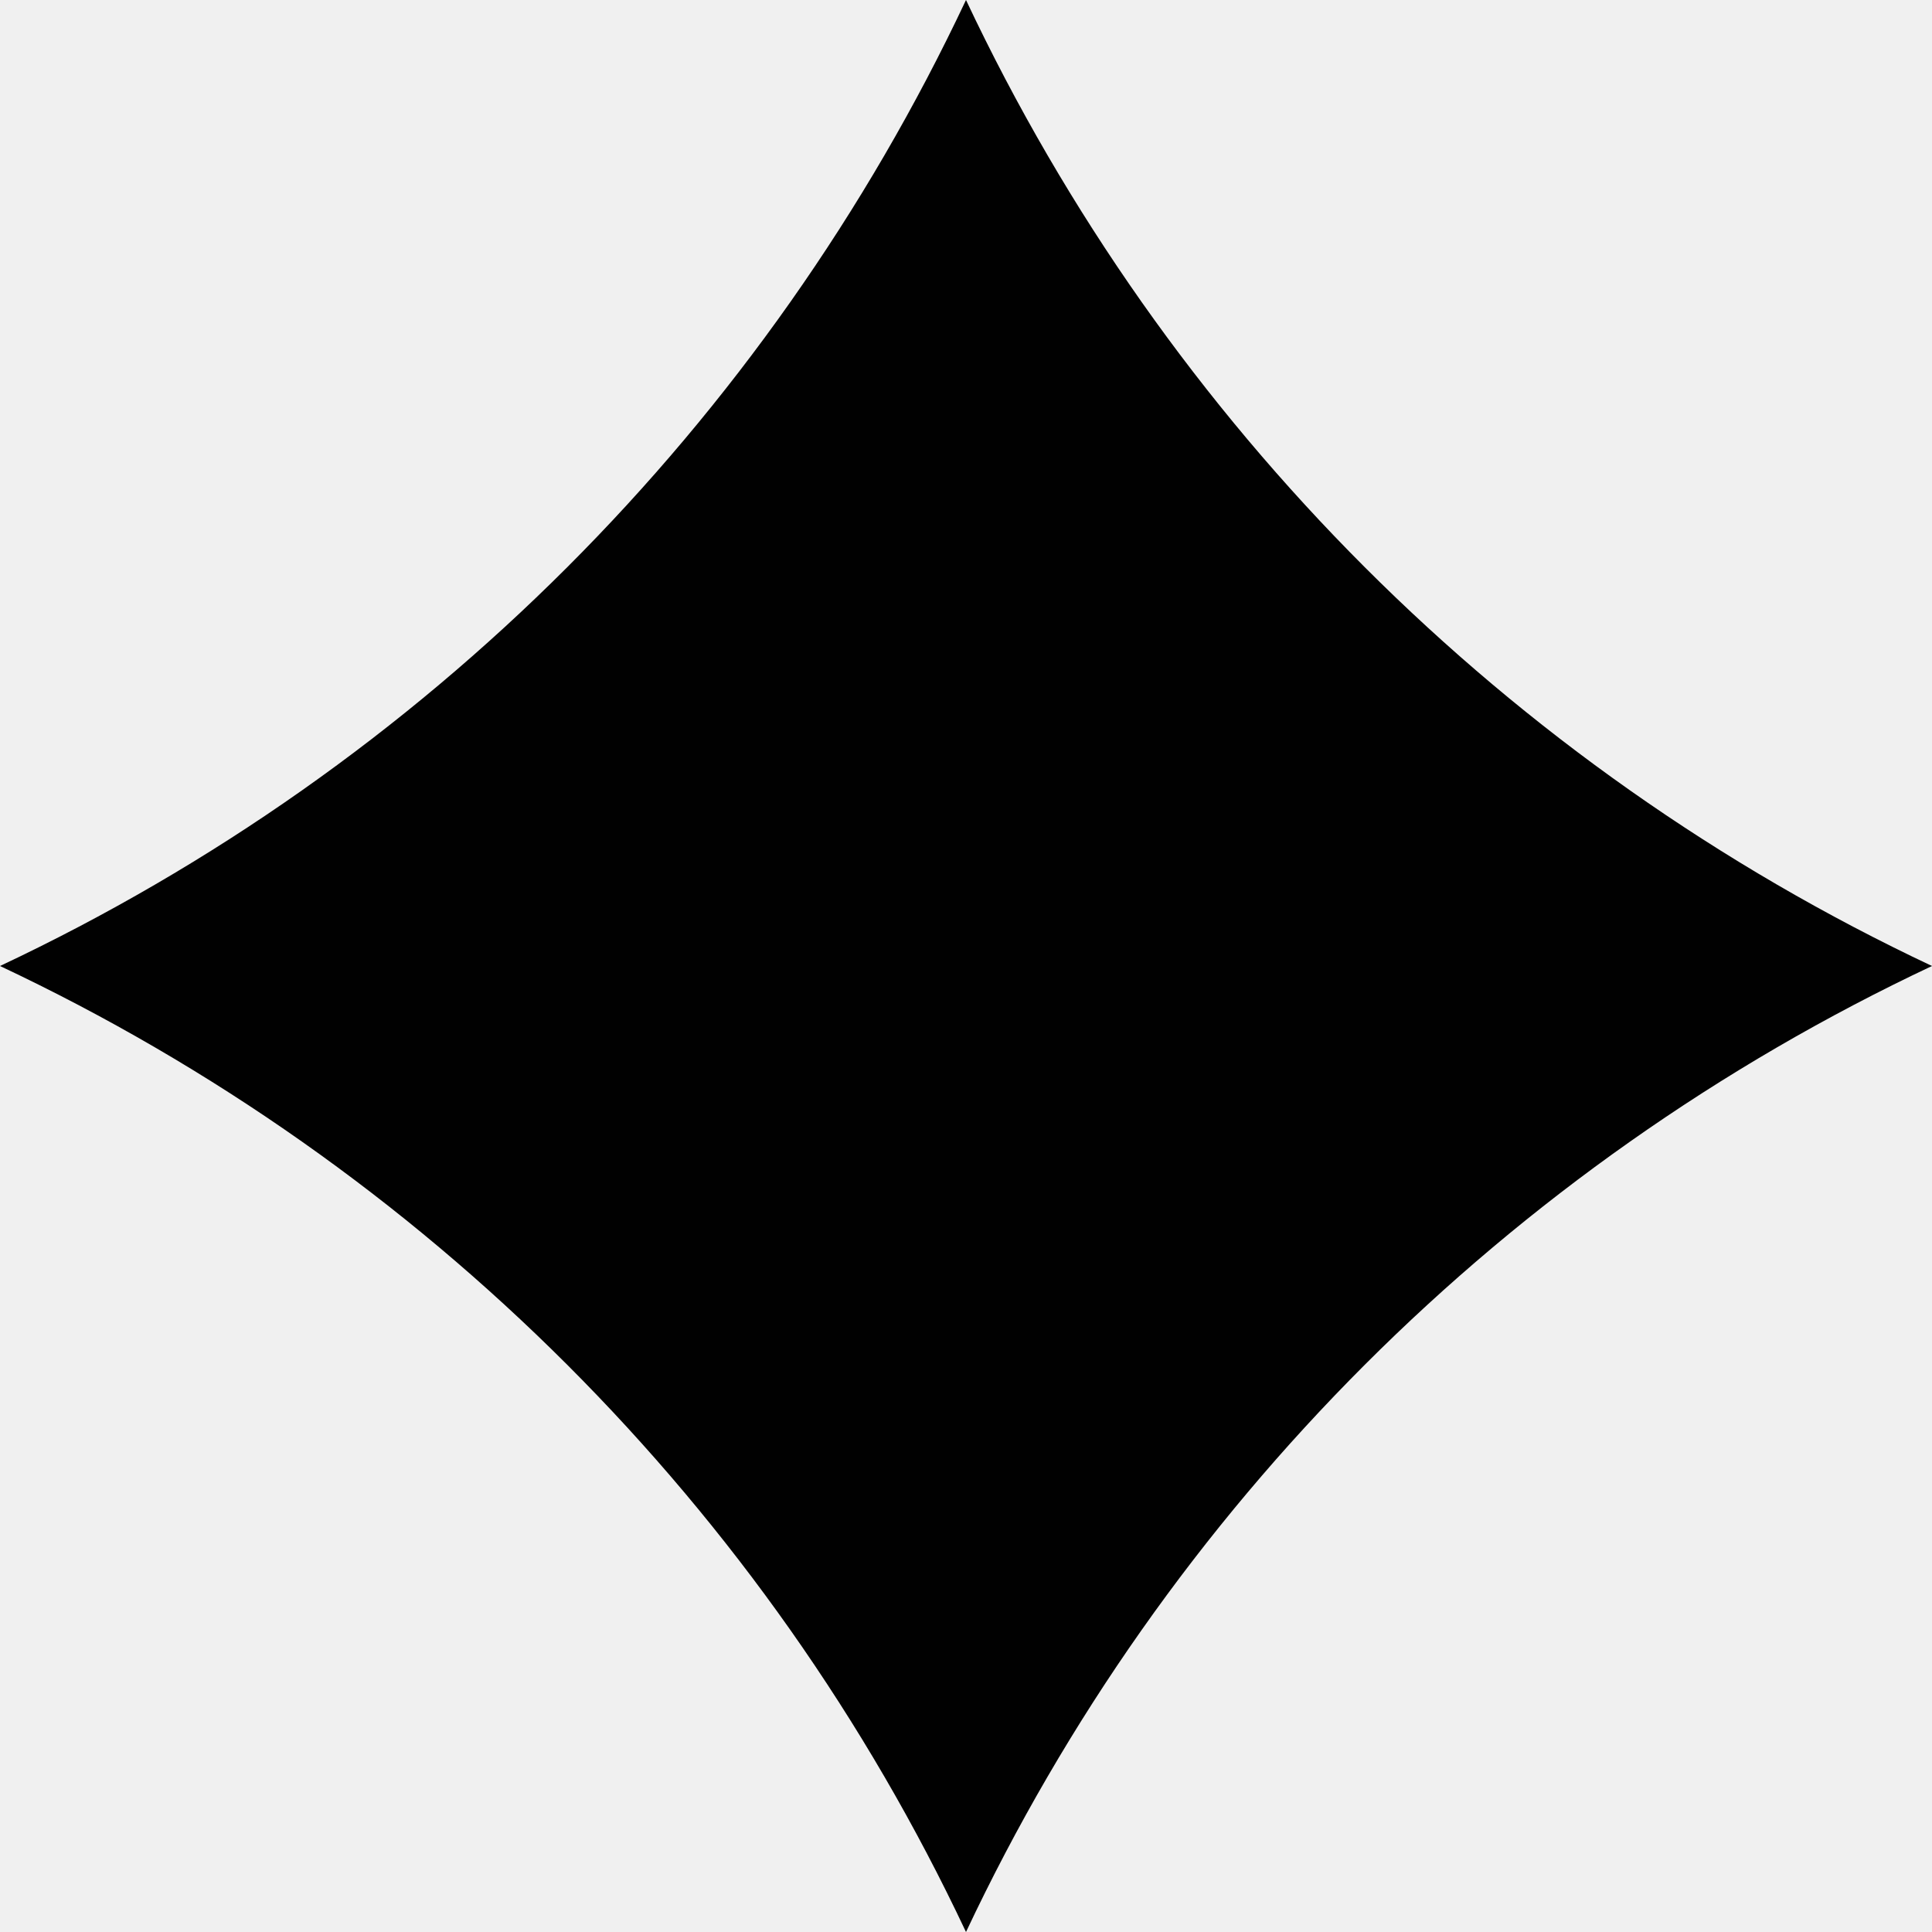
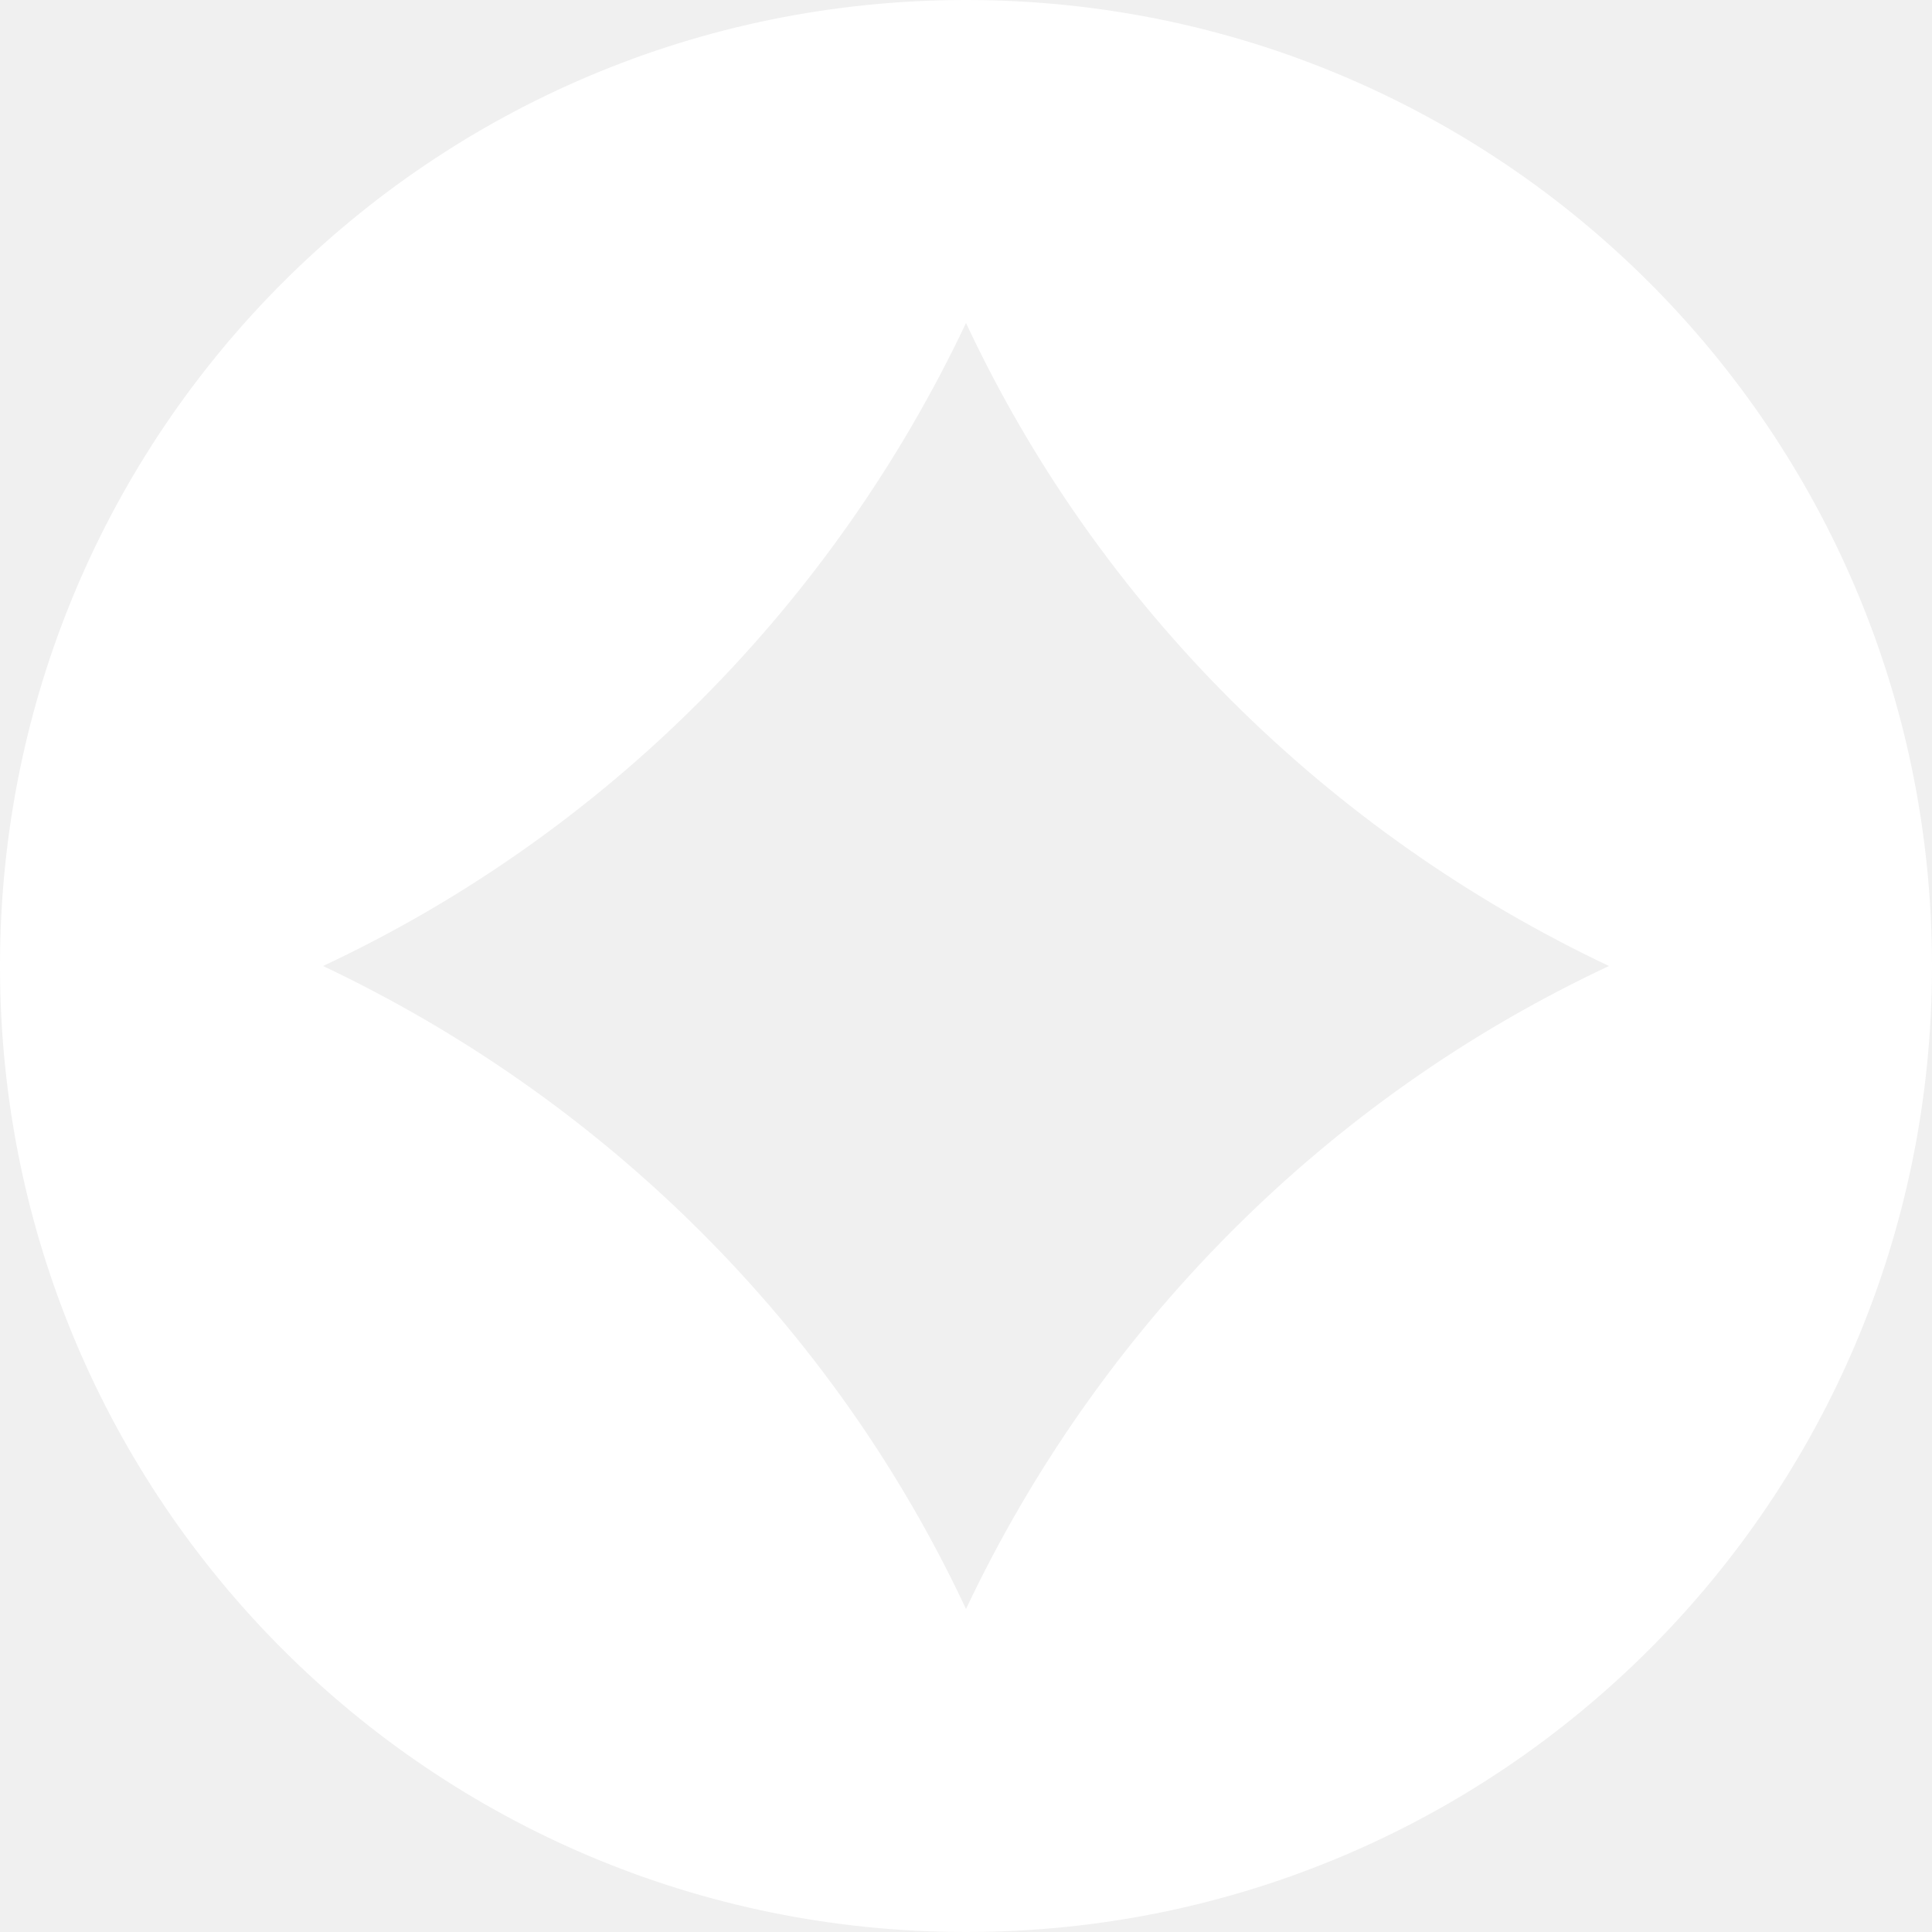
- <svg xmlns="http://www.w3.org/2000/svg" id="Layer_2" viewBox="0 0 72 72">
+ <svg xmlns="http://www.w3.org/2000/svg" id="Layer_1" version="1.1" viewBox="0 0 64 64">
  <defs>
-     <style>.cls-1{fill:#010101;}</style>
+     <style>
+       .st0 {
+         fill: #fff;
+       }
+     </style>
  </defs>
-   <g id="Layer_1-2">
-     <path class="cls-1" d="M72,36C56.18,28.55,43.45,15.82,36,0h0C28.55,15.82,15.82,28.55,0,36h0c15.82,7.45,28.55,20.18,36,36h0s0,0,0,0c7.45-15.82,20.18-28.55,36-36h0s0,0,0,0Z" />
-   </g>
+   <path class="st0" d="M32,64c17.7,0,32-14.3,32-32S49.7,0,32,0C14.3,0,0,14.3,0,32c0,17.7,14.3,32,32,32ZM32,10.7c4.4,9.4,12,16.9,21.3,21.3-9.4,4.4-16.9,12-21.3,21.3-4.4-9.4-12-16.9-21.3-21.3,9.4-4.4,16.9-12,21.3-21.3Z" />
</svg>
